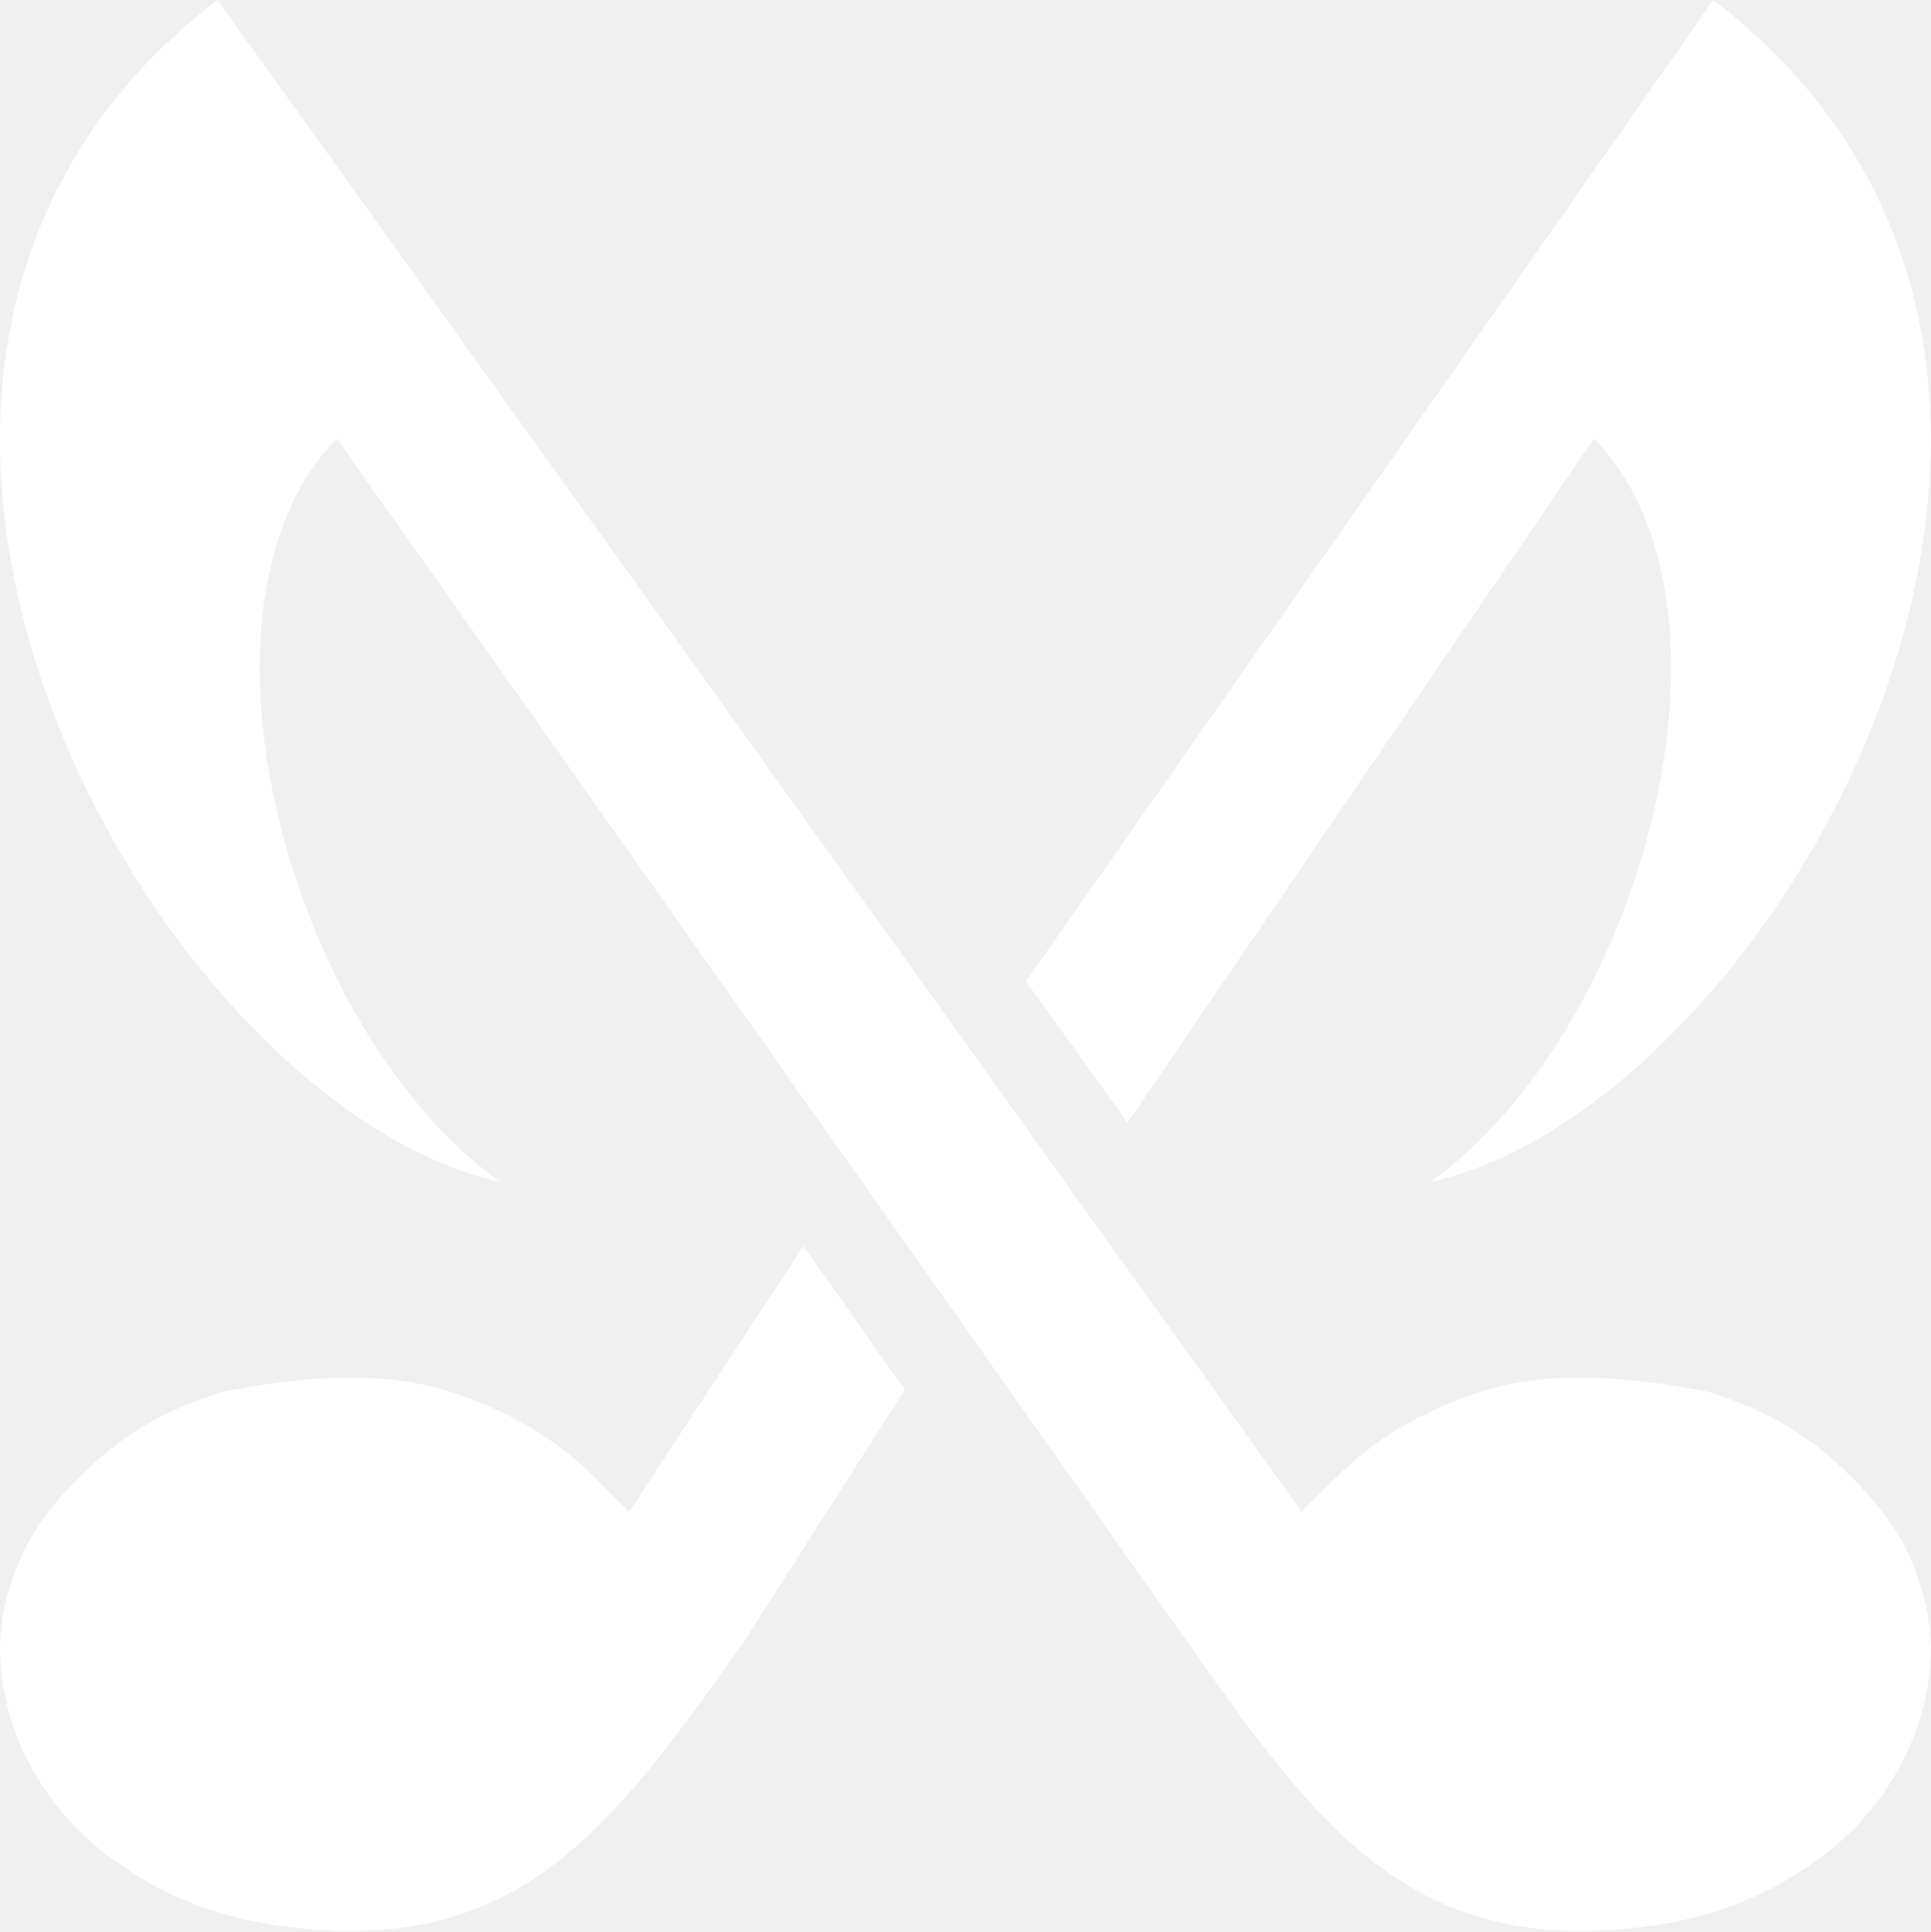
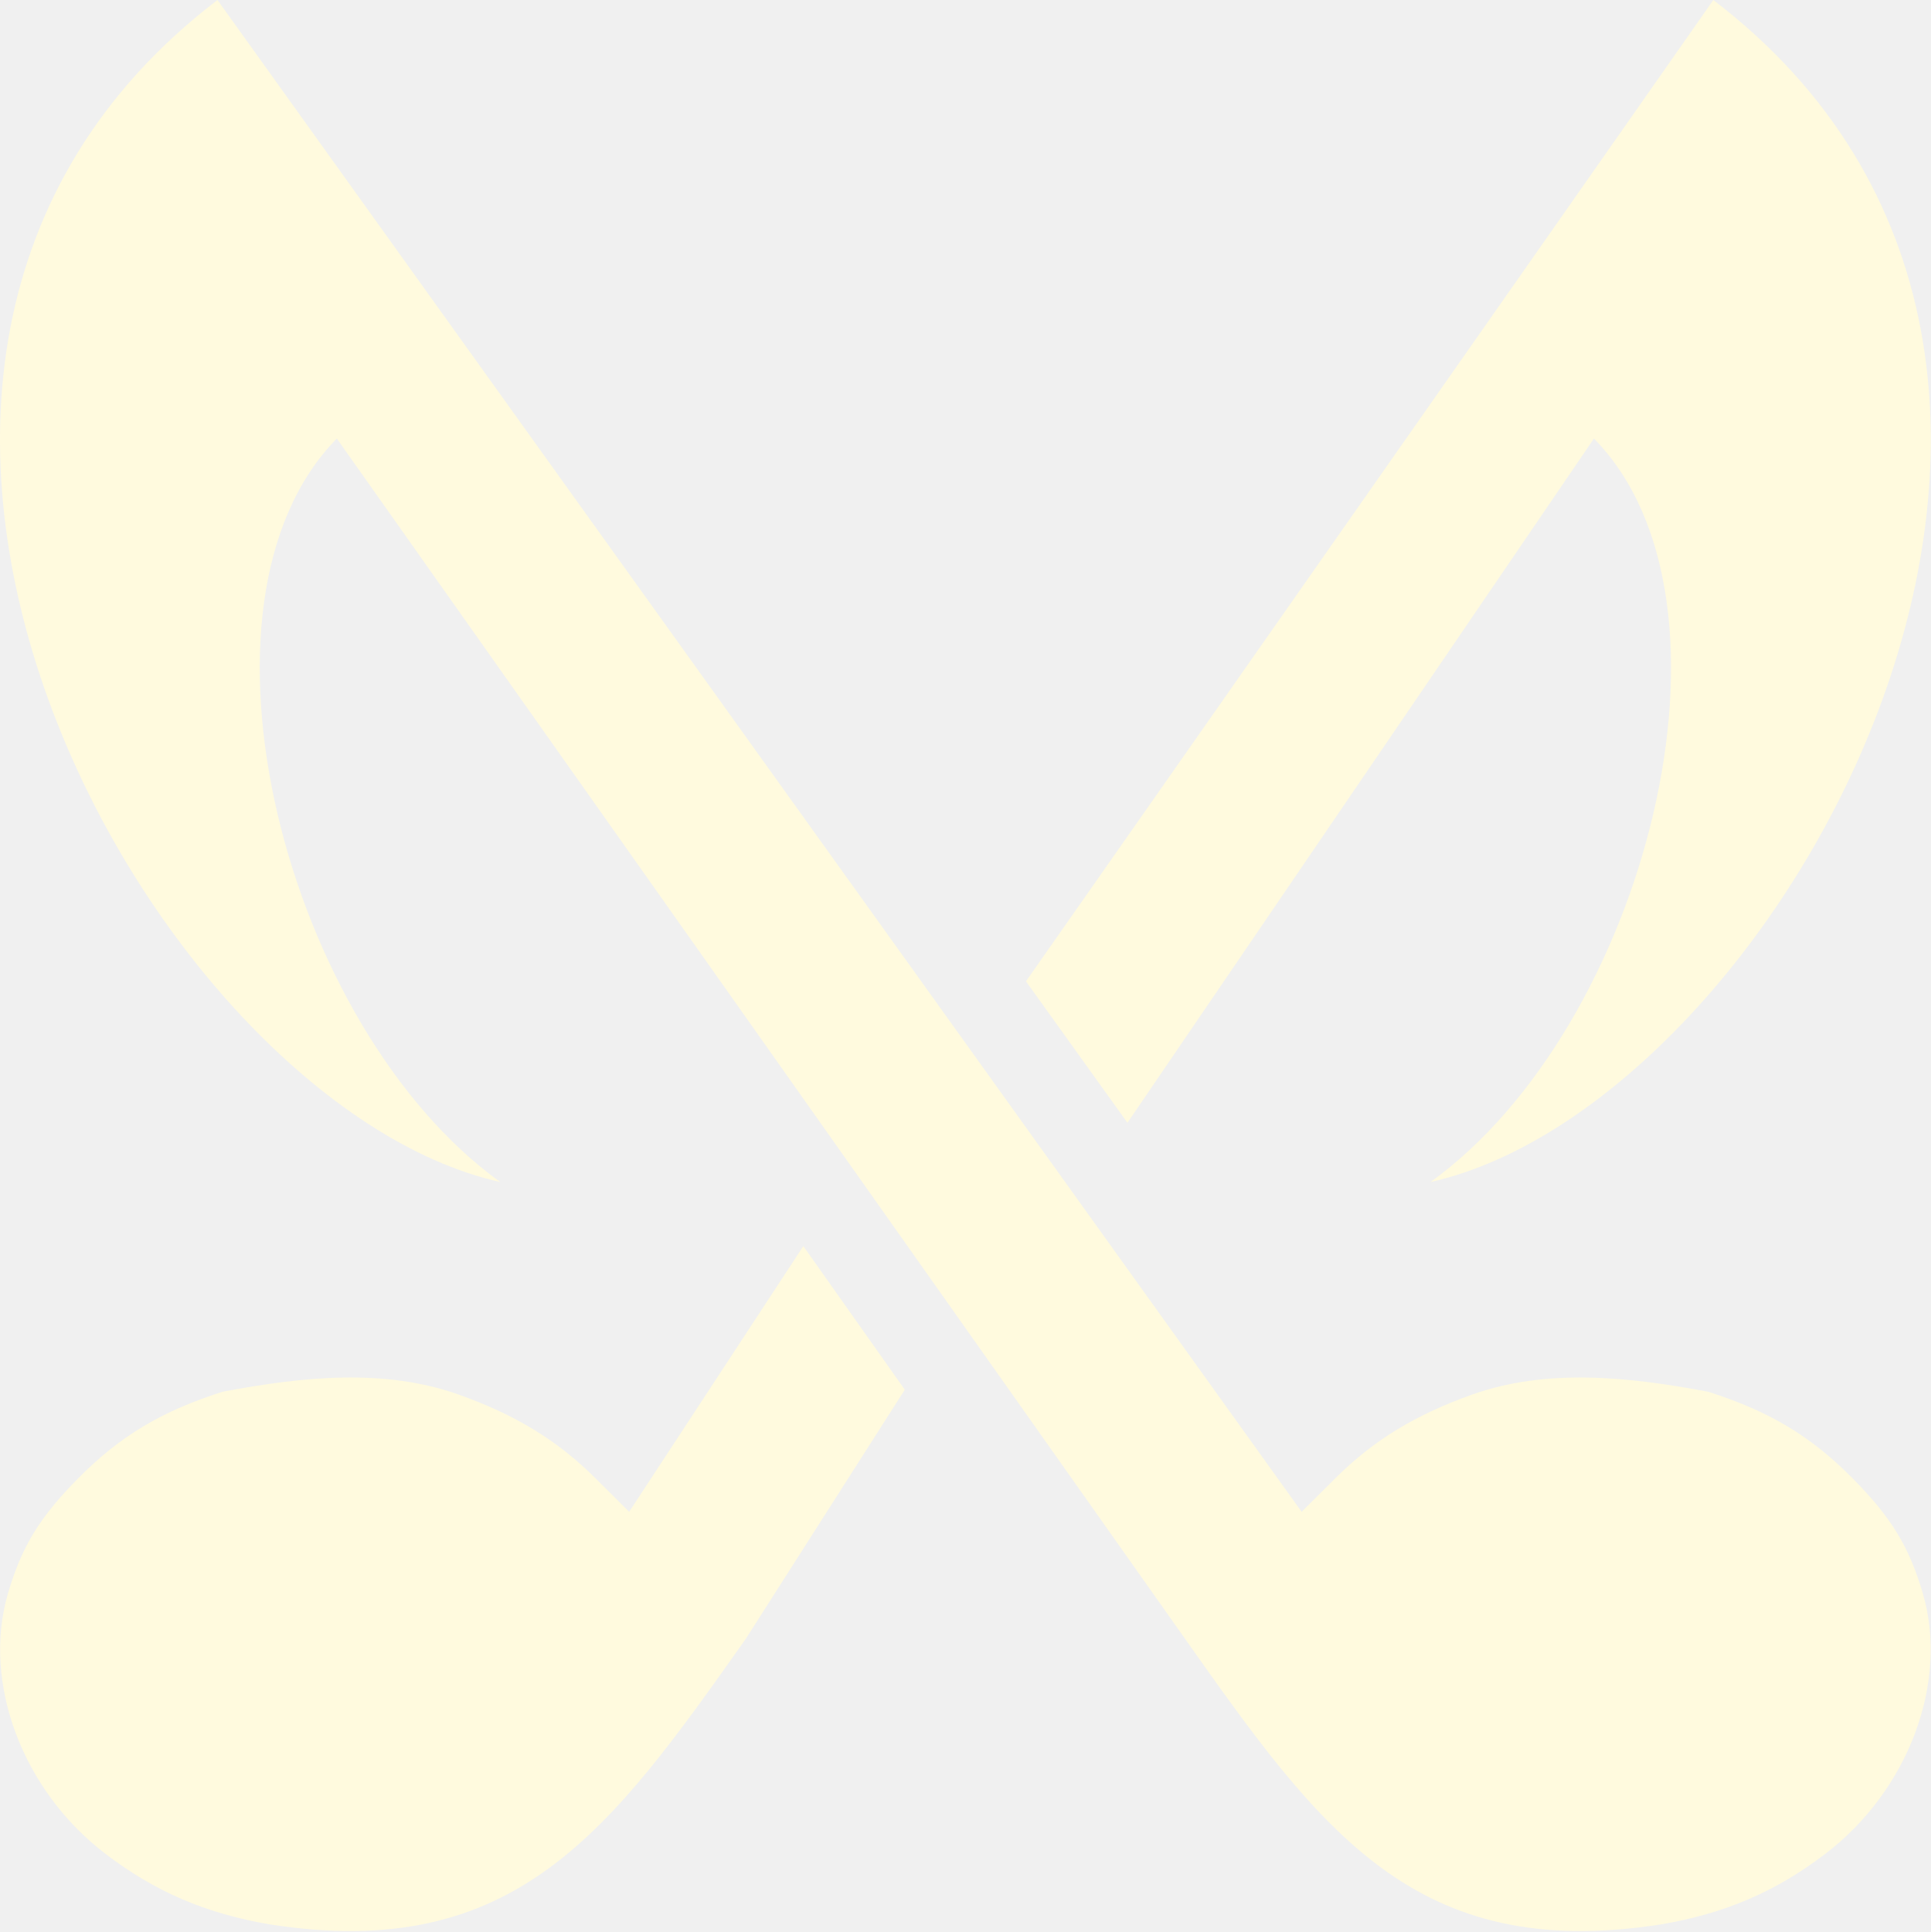
<svg xmlns="http://www.w3.org/2000/svg" width="2000" height="2001" viewBox="0 0 2000 2001" fill="none">
-   <path d="M1720.61 1993.1C1787.09 1981.75 1839.55 1959.17 1891.13 1919.73C1976.87 1854.16 2018.63 1742.53 1991.81 1650.58C1977.63 1601.95 1959 1571.46 1918.6 1530.73C1875.43 1487.2 1832.48 1461.51 1769.32 1441.45C1684.93 1425.45 1601.53 1417.45 1525.75 1444.08C1466.22 1465.17 1422.75 1491.67 1383.17 1531.08L1348.27 1565.8L225.271 0C-271.569 379.34 156.961 1143.7 518.121 1224.21C295.901 1064.21 181.651 624.21 348.911 454.21L1227.43 1697.21C1367.78 1895.96 1465.59 2032.96 1720.61 1993.1Z" fill="white" />
-   <path d="M1774.73 0.02C2271.53 379.34 1843 1143.7 1481.84 1224.21C1704.06 1064.21 1818.31 624.26 1651.05 454.21L1167.85 1162.87L1062.73 1016.37L1774.73 0.02ZM832.122 1290.63L937.221 1439.33L772.561 1697.27C632.211 1895.96 534.392 2032.96 279.382 1993.1C212.902 1981.75 160.432 1959.18 108.852 1919.74C23.111 1854.17 -18.639 1742.54 8.182 1650.58C22.361 1601.95 40.992 1571.45 81.382 1530.72C124.562 1487.19 167.512 1461.51 230.662 1441.44C315.062 1425.44 398.452 1417.44 474.232 1444.07C533.762 1465.17 577.232 1491.68 616.812 1531.07L651.711 1565.79L832.122 1290.63Z" fill="white" />
+   <path d="M1720.61 1993.1C1787.09 1981.75 1839.55 1959.17 1891.13 1919.73C1976.87 1854.16 2018.63 1742.53 1991.81 1650.58C1977.63 1601.95 1959 1571.46 1918.6 1530.73C1875.43 1487.2 1832.48 1461.51 1769.32 1441.45C1684.93 1425.45 1601.53 1417.45 1525.75 1444.08C1466.22 1465.17 1422.75 1491.67 1383.17 1531.08L1348.27 1565.8L225.271 0C-271.569 379.34 156.961 1143.7 518.121 1224.21C295.901 1064.21 181.651 624.21 348.911 454.21L1227.43 1697.21C1367.78 1895.96 1465.59 2032.96 1720.61 1993.1Z" fill="#FFFADE" />
+   <path d="M1774.73 0.02C2271.53 379.34 1843 1143.7 1481.84 1224.21C1704.06 1064.21 1818.31 624.26 1651.05 454.21L1167.85 1162.87L1062.73 1016.37L1774.73 0.02ZM832.122 1290.63L937.221 1439.33L772.561 1697.27C632.211 1895.96 534.392 2032.96 279.382 1993.1C212.902 1981.75 160.432 1959.18 108.852 1919.74C23.111 1854.17 -18.639 1742.54 8.182 1650.58C22.361 1601.95 40.992 1571.45 81.382 1530.72C124.562 1487.19 167.512 1461.51 230.662 1441.44C315.062 1425.44 398.452 1417.44 474.232 1444.07C533.762 1465.17 577.232 1491.68 616.812 1531.07L651.711 1565.79L832.122 1290.63Z" fill="#FFFADE" />
</svg>
